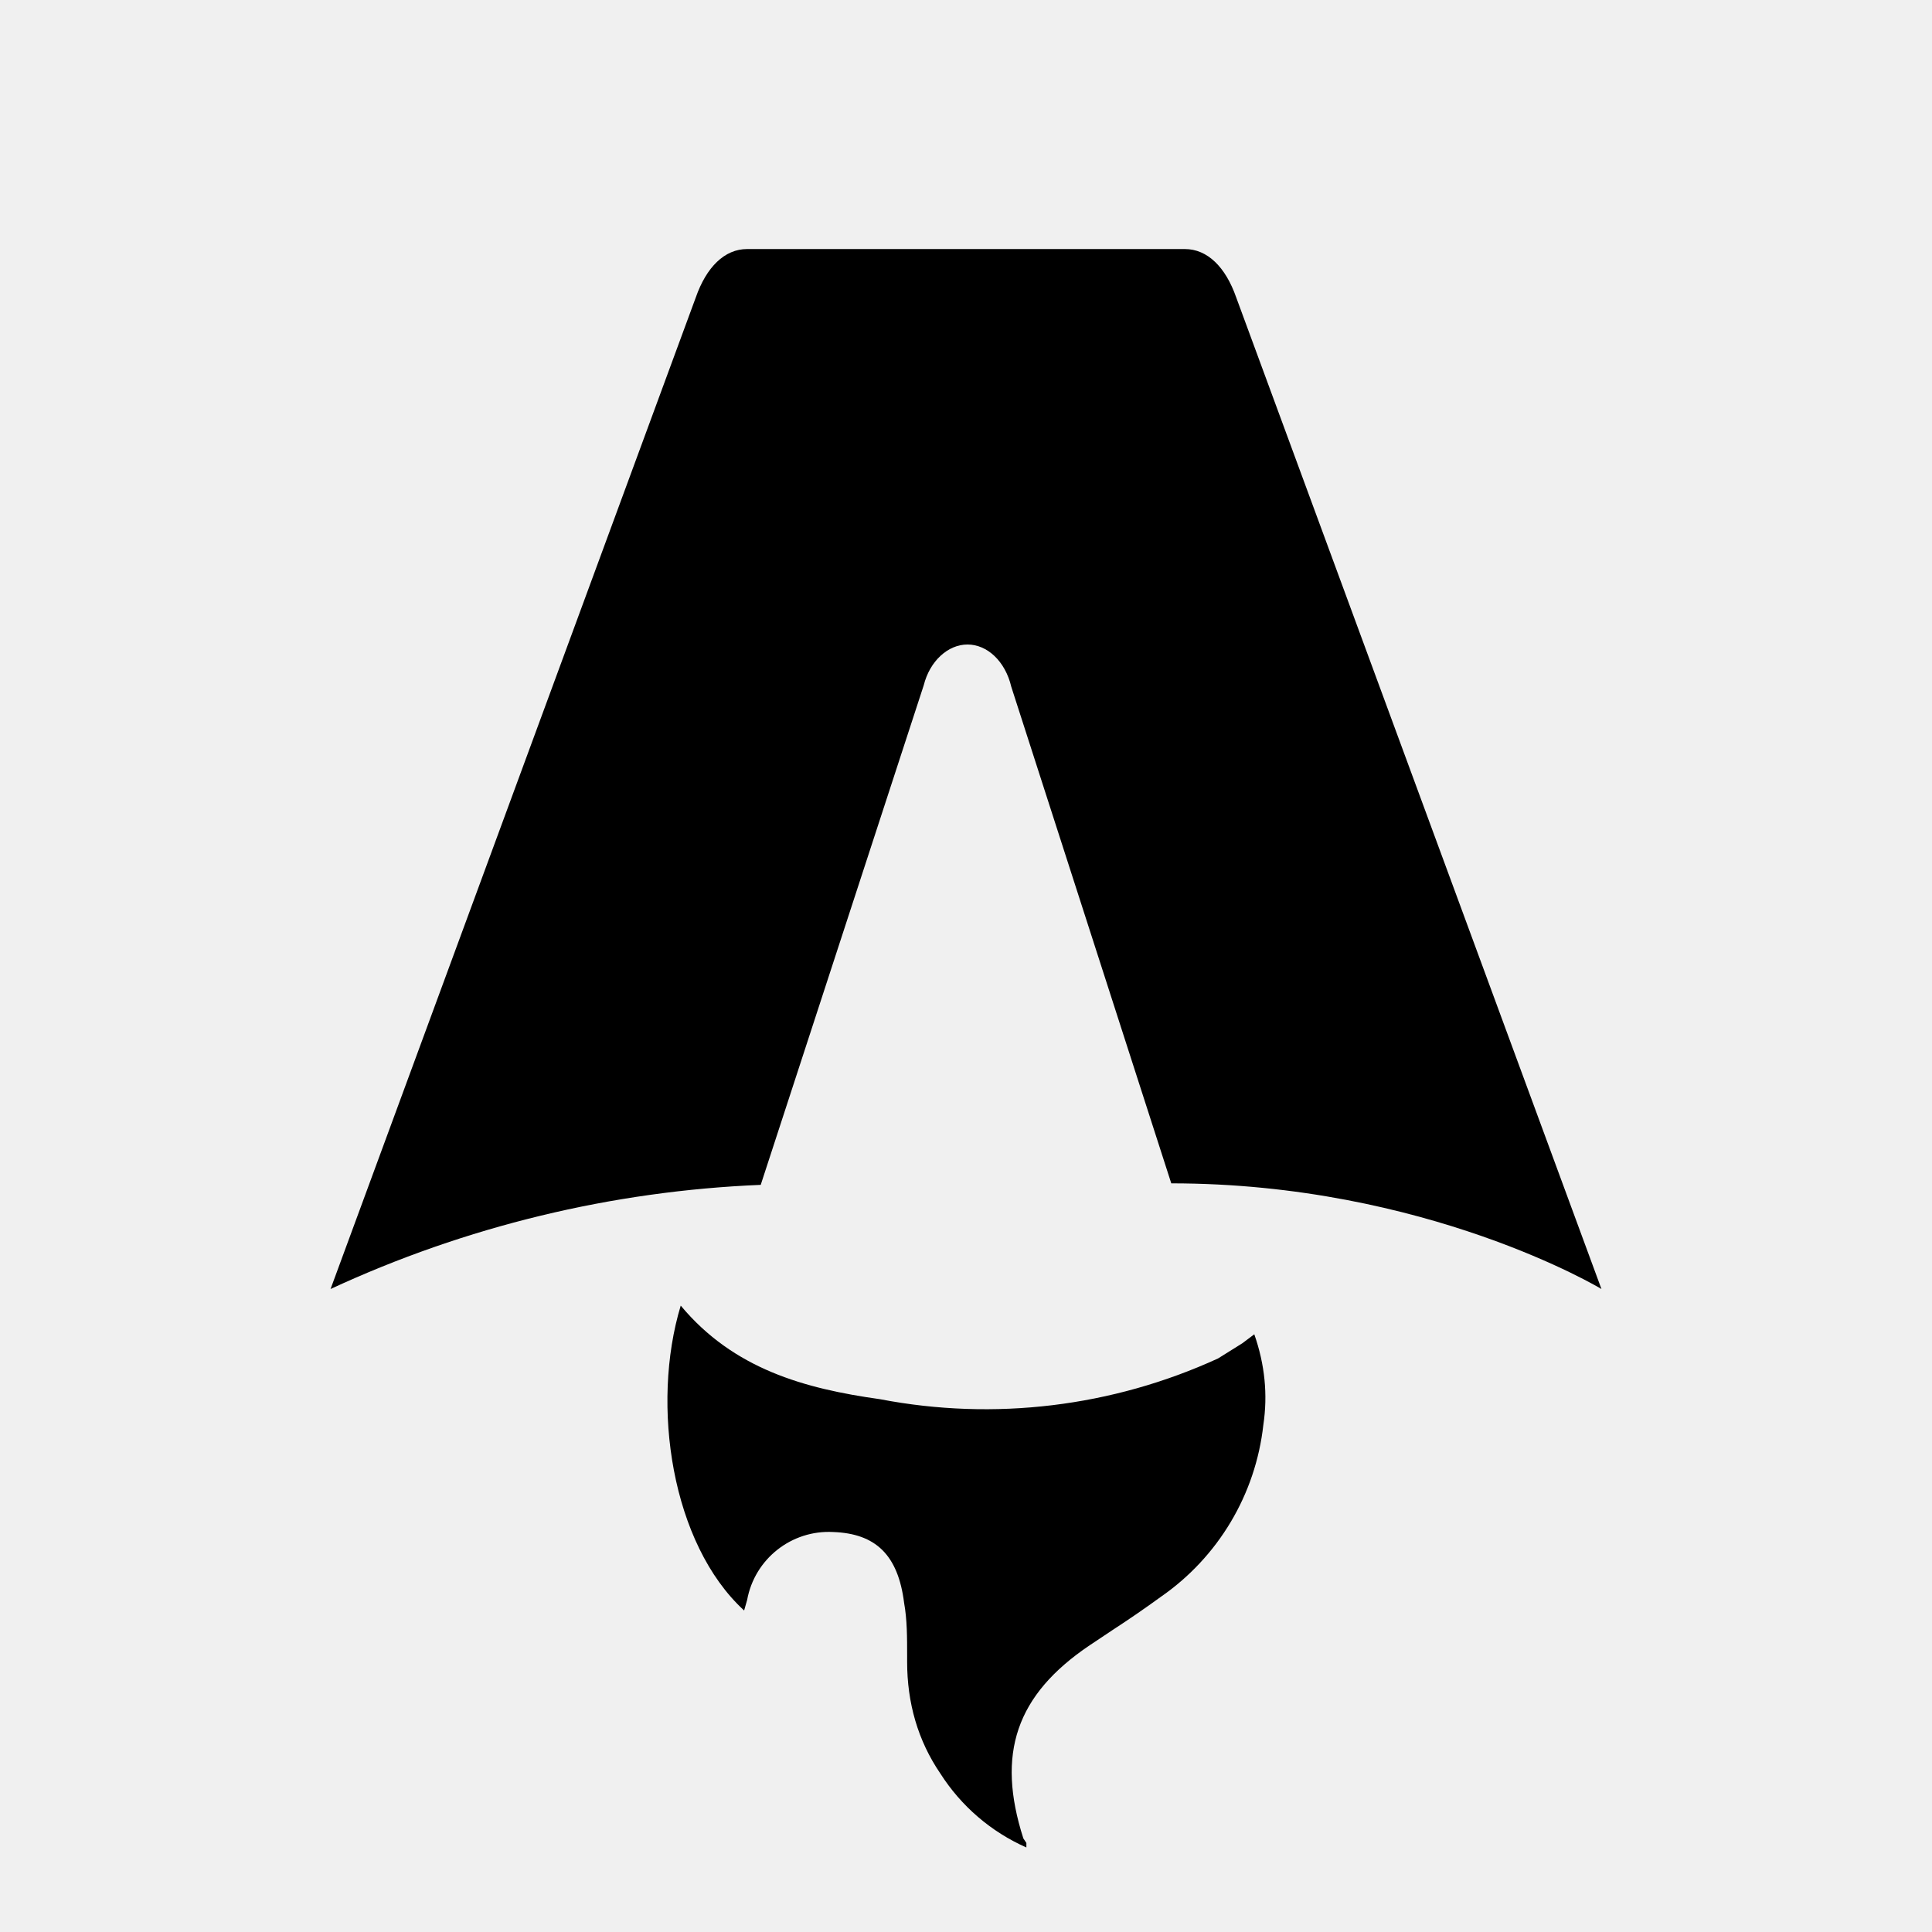
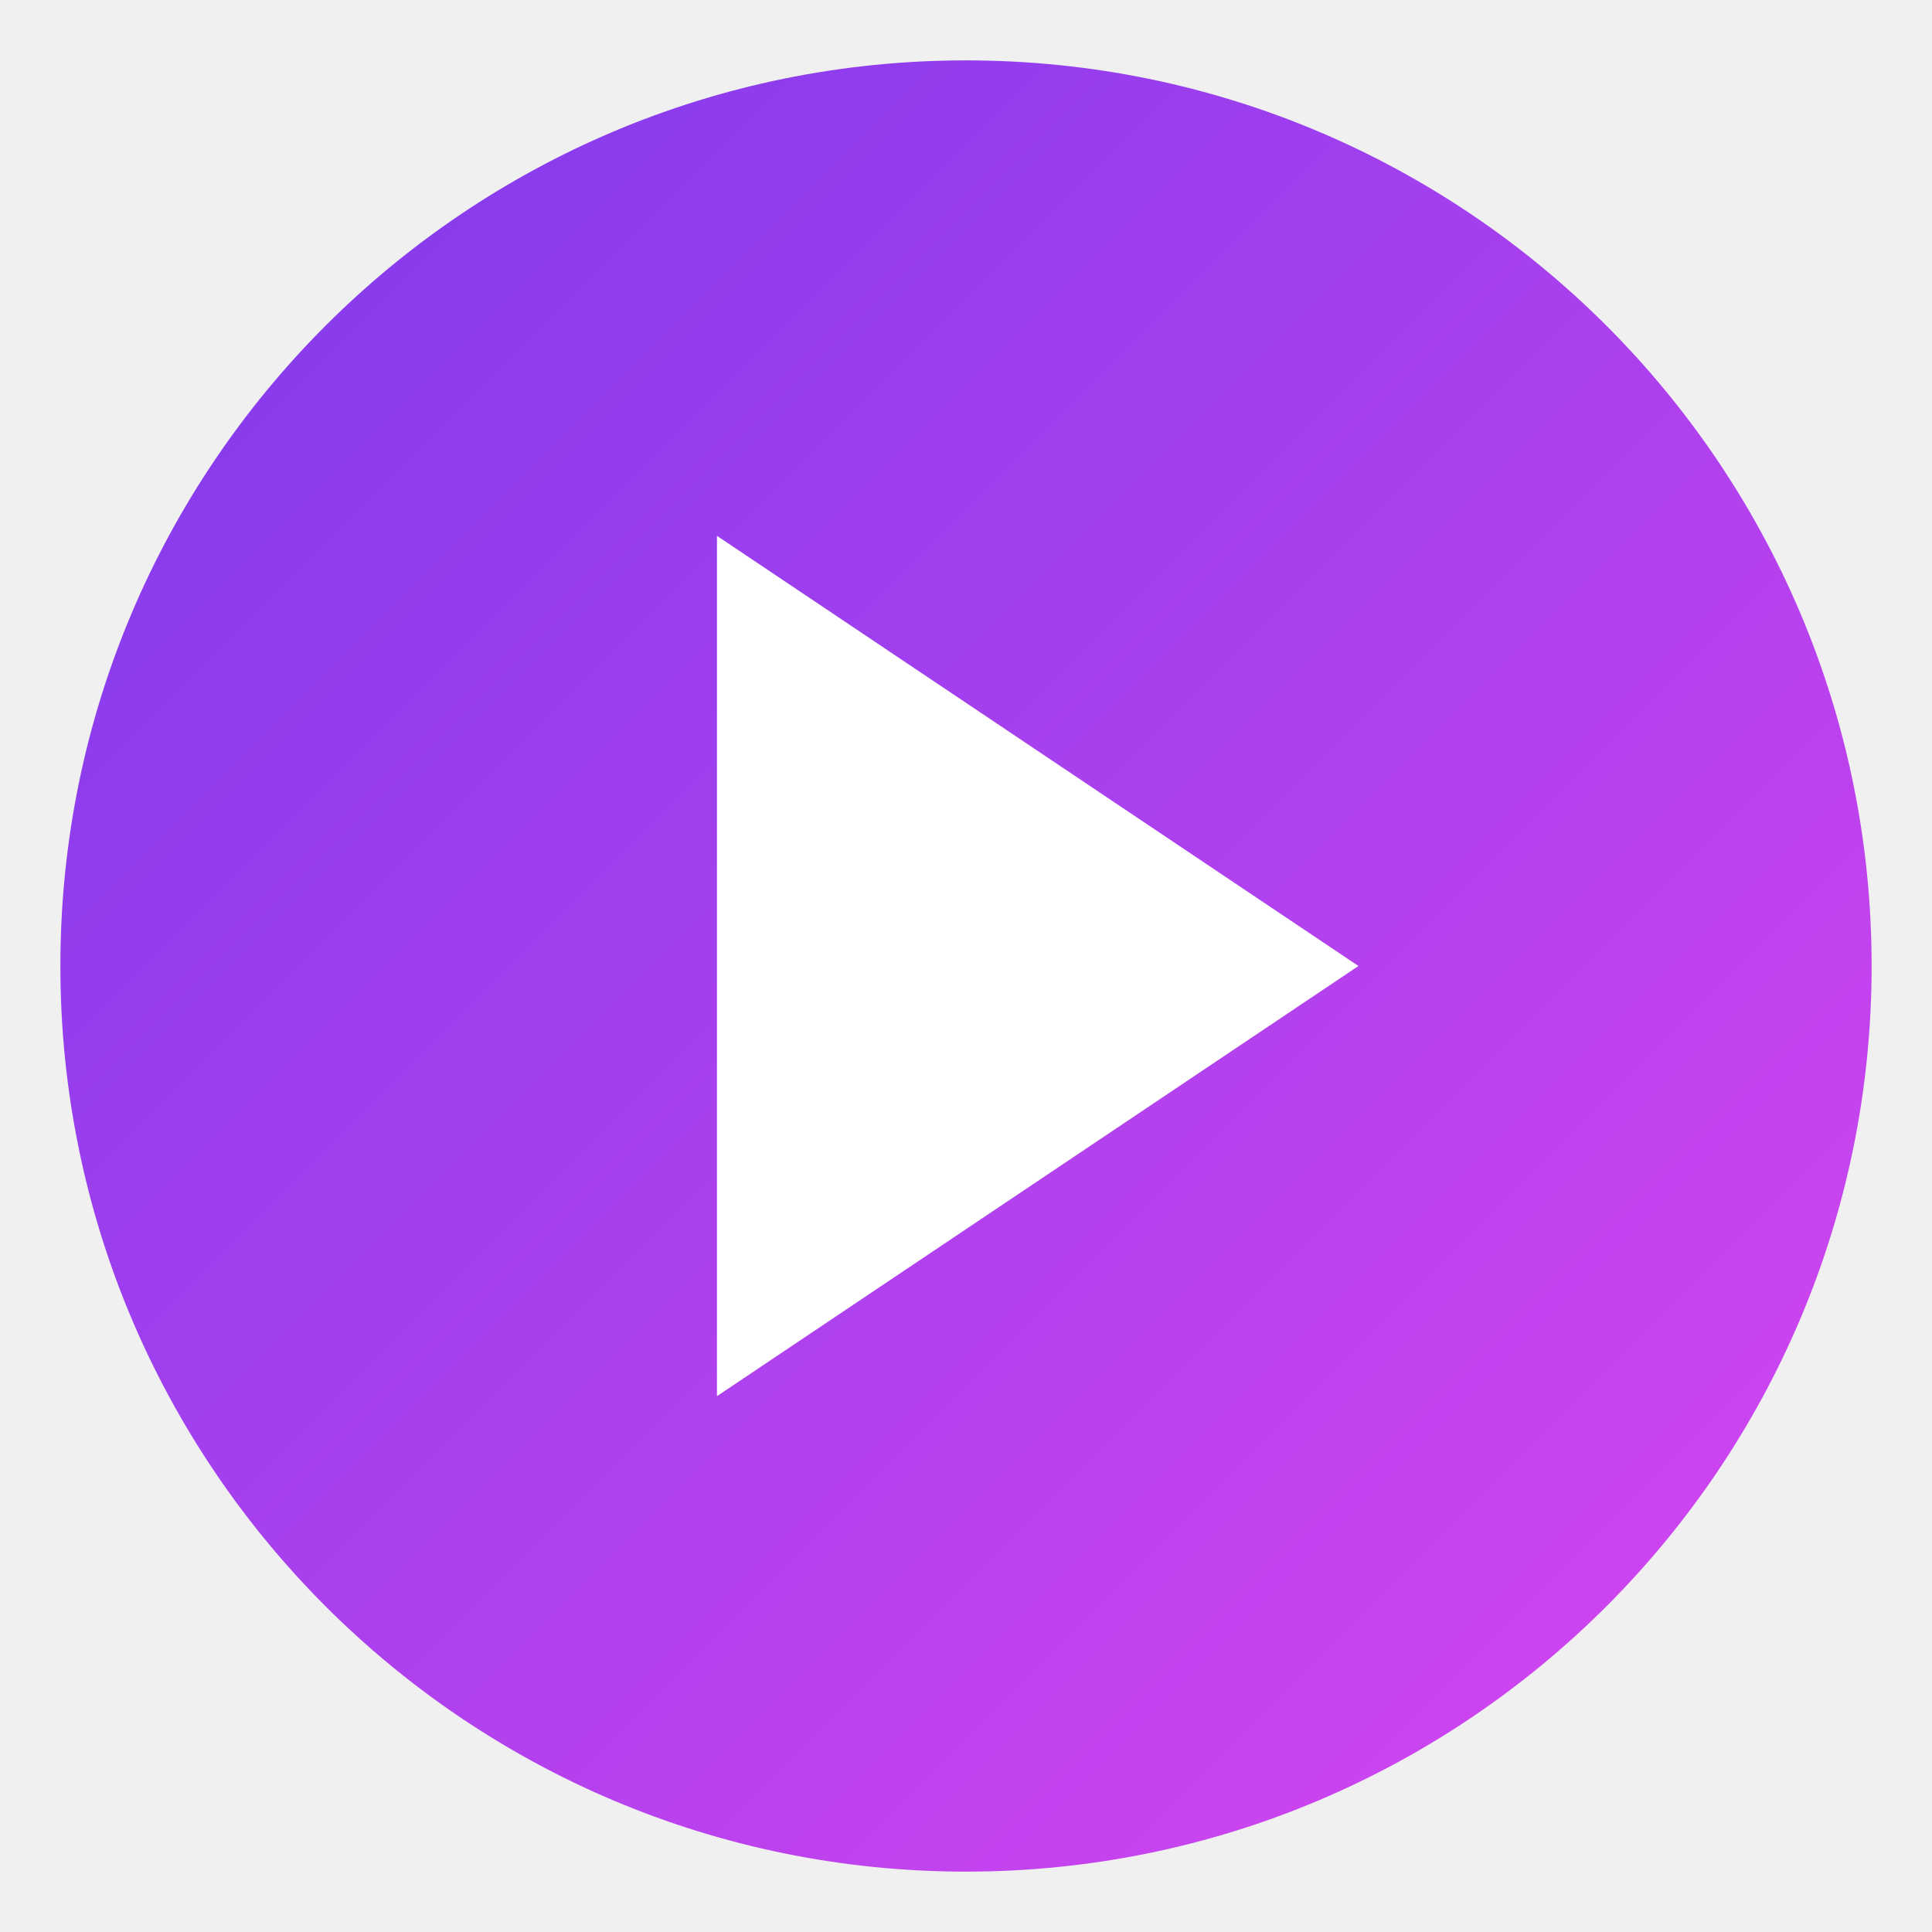
- <svg xmlns="http://www.w3.org/2000/svg" fill="none" viewBox="0 0 128 128">
-   <path d="M50.4 78.5a75.1 75.1 0 0 0-28.5 6.9l24.2-65.7c.7-2 1.9-3.2 3.4-3.2h29c1.5 0 2.7 1.2 3.4 3.2l24.2 65.7s-11.6-7-28.5-7L67 45.5c-.4-1.7-1.6-2.8-2.9-2.8-1.3 0-2.5 1.1-2.9 2.7L50.4 78.5Zm-1.1 28.2Zm-4.2-20.2c-2 6.6-.6 15.8 4.2 20.2a17.5 17.5 0 0 1 .2-.7 5.5 5.5 0 0 1 5.7-4.5c2.8.1 4.3 1.5 4.7 4.7.2 1.1.2 2.3.2 3.5v.4c0 2.7.7 5.2 2.2 7.4a13 13 0 0 0 5.7 4.9v-.3l-.2-.3c-1.8-5.6-.5-9.5 4.4-12.8l1.5-1a73 73 0 0 0 3.2-2.2 16 16 0 0 0 6.8-11.4c.3-2 .1-4-.6-6l-.8.6-1.6 1a37 37 0 0 1-22.4 2.7c-5-.7-9.7-2-13.2-6.2Z" />
-   <style>
-         path { fill: #000; }
-         @media (prefers-color-scheme: dark) {
-             path { fill: #FFF; }
-         }
-     </style>
+ <svg xmlns="http://www.w3.org/2000/svg" viewBox="0 0 512 512">
+   <defs>
+     <linearGradient id="grad" x1="0%" y1="0%" x2="100%" y2="100%">
+       <stop offset="0%" style="stop-color:#7c3aed;stop-opacity:1" />
+       <stop offset="100%" style="stop-color:#d946ef;stop-opacity:1" />
+     </linearGradient>
+   </defs>
+   <circle cx="256" cy="256" r="240" fill="url(#grad)" />
+   <path d="M190 370V142L360 256L190 370Z" fill="white" />
</svg>
